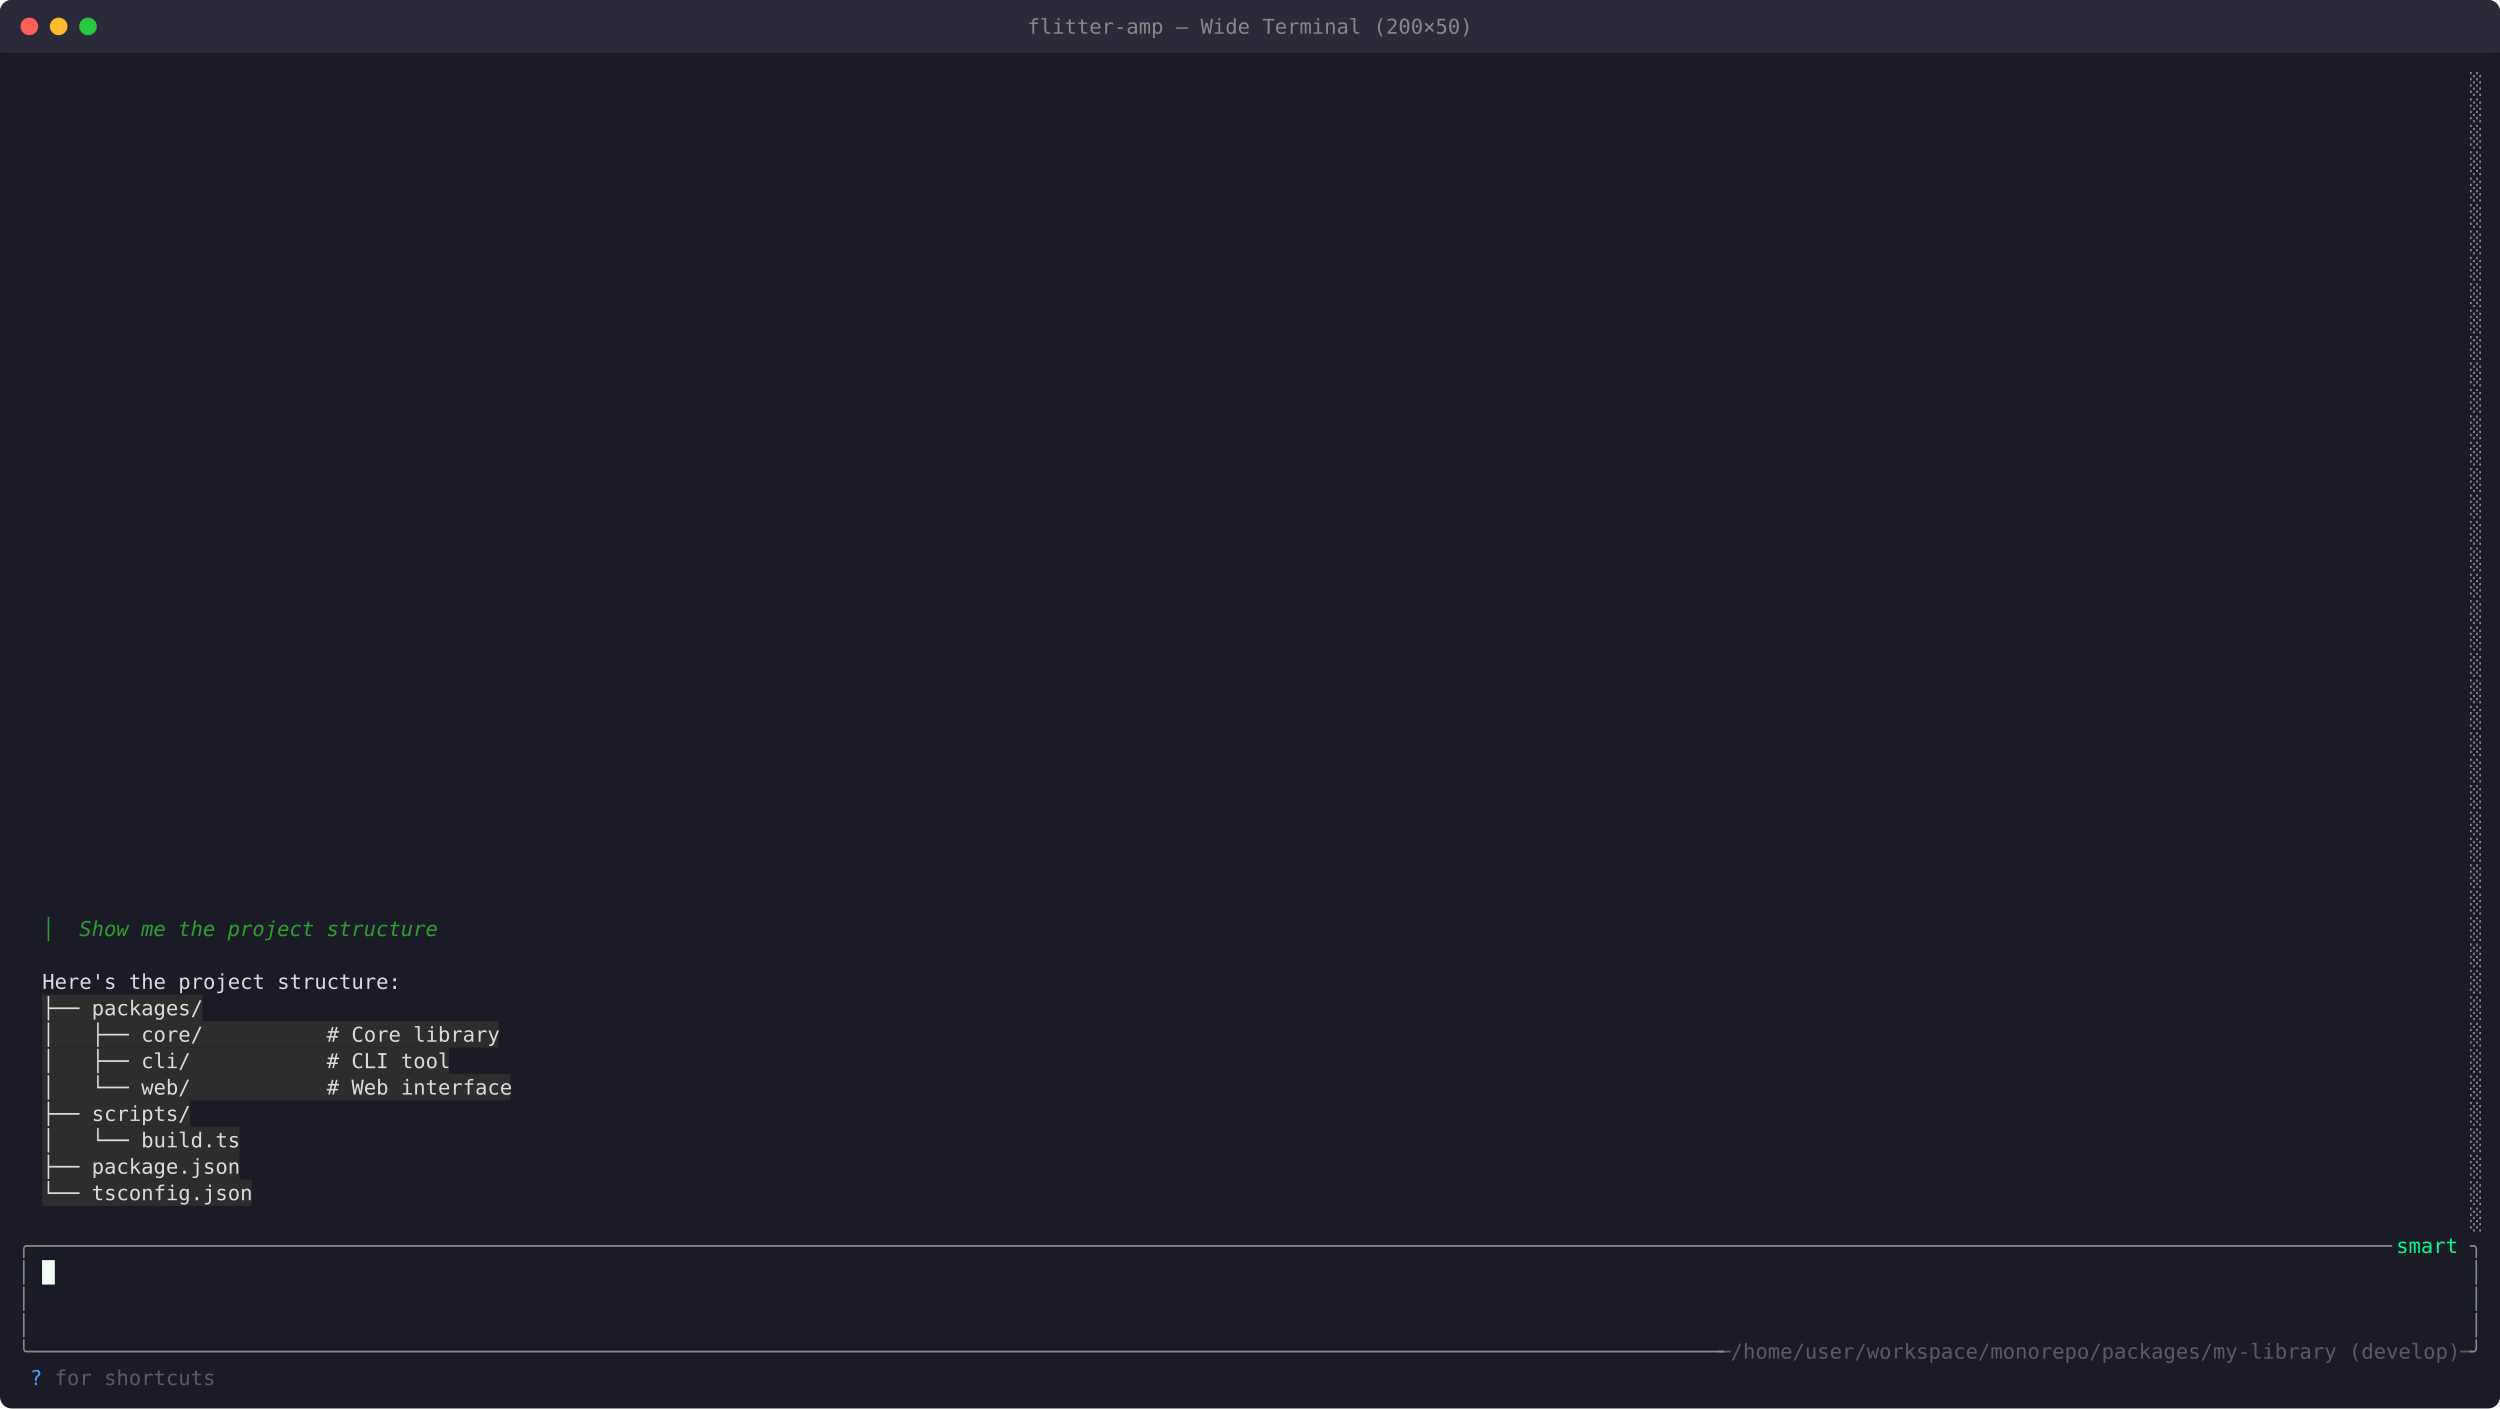
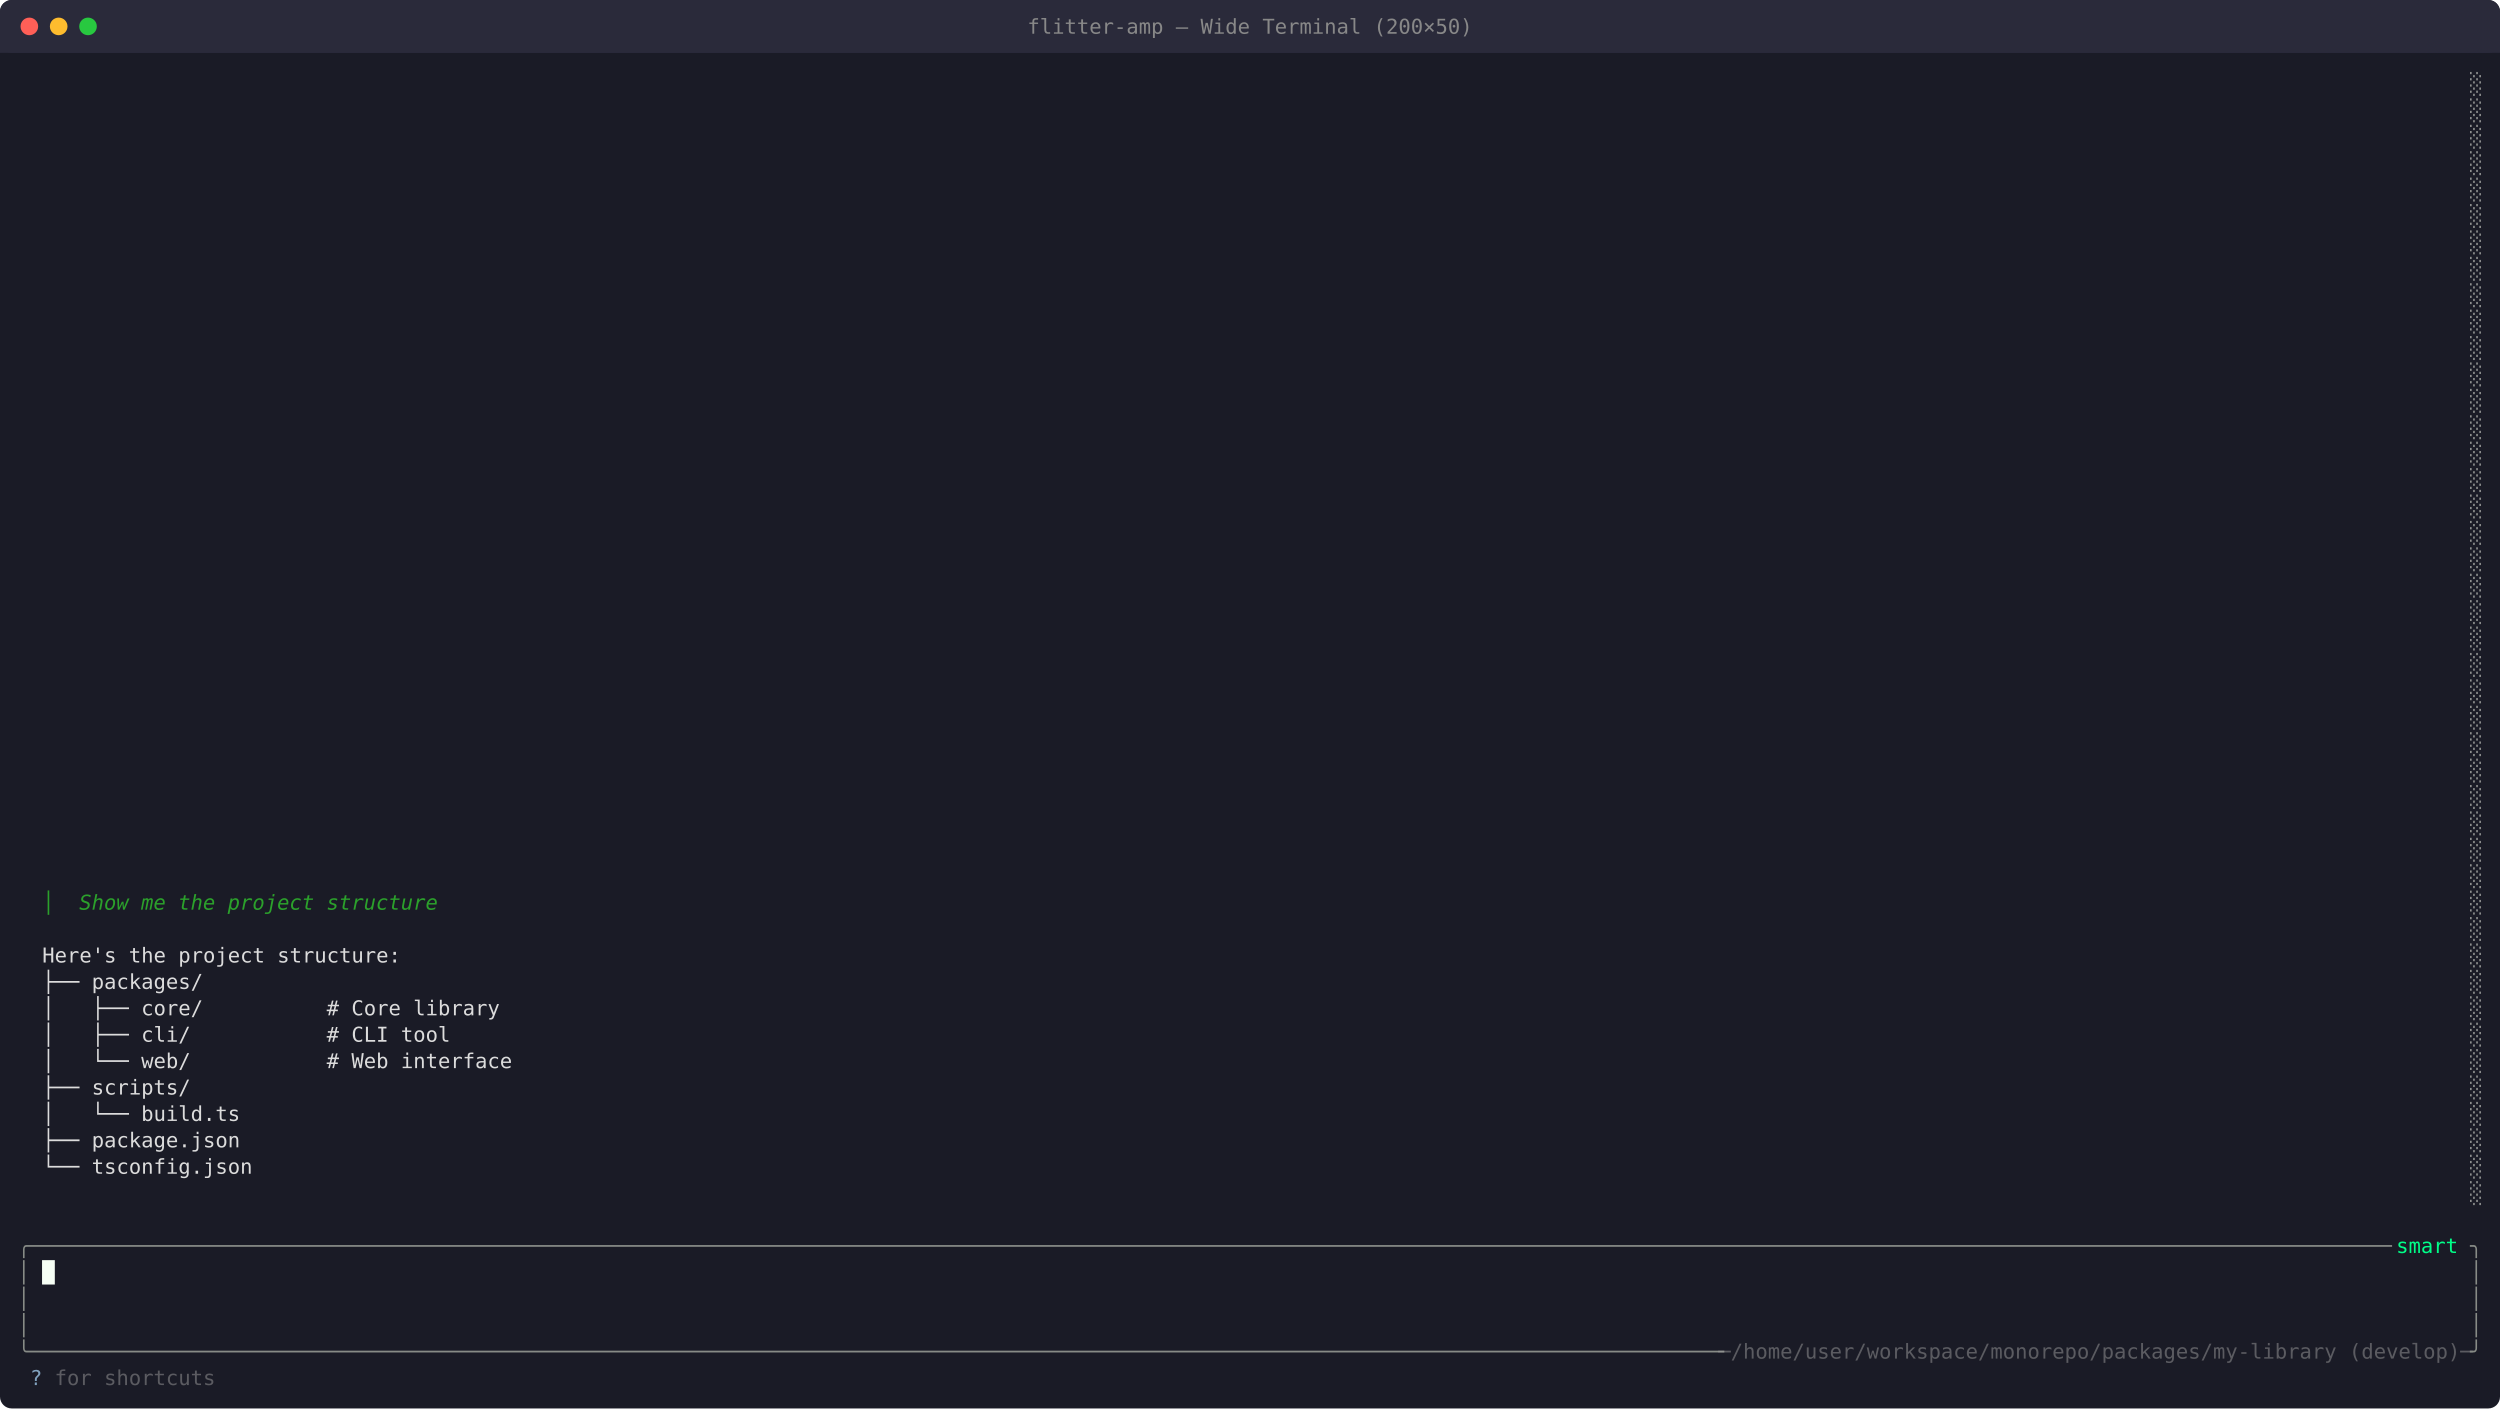
<svg xmlns="http://www.w3.org/2000/svg" viewBox="0 0 1704 960" width="1704" height="960">
  <defs>
    <style>text { font-family: JetBrains Mono, Menlo, Consolas, monospace; font-size: 14px; }</style>
  </defs>
  <rect width="1704" height="960" fill="#1a1b26" rx="8" ry="8" />
  <rect x="0" y="0" width="1704" height="36" fill="#2a2a3a" rx="8" ry="8" />
  <rect x="0" y="18" width="1704" height="18" fill="#2a2a3a" />
  <circle cx="20" cy="18" r="6" fill="#ff5f57" />
  <circle cx="40" cy="18" r="6" fill="#febc2e" />
  <circle cx="60" cy="18" r="6" fill="#28c840" />
  <text x="852" y="23" text-anchor="middle" font-family="JetBrains Mono, Menlo, Consolas, monospace" font-size="12" fill="#888">flitter-amp — Wide Terminal (200×50)</text>
  <text x="1683.6" y="62.04" style="fill:#969896" xml:space="preserve">░</text>
  <text x="1683.6" y="80.04" style="fill:#969896" xml:space="preserve">░</text>
  <text x="1683.6" y="98.04" style="fill:#969896" xml:space="preserve">░</text>
  <text x="1683.6" y="116.04" style="fill:#969896" xml:space="preserve">░</text>
  <text x="1683.6" y="134.04" style="fill:#969896" xml:space="preserve">░</text>
  <text x="1683.6" y="152.04" style="fill:#969896" xml:space="preserve">░</text>
  <text x="1683.6" y="170.04" style="fill:#969896" xml:space="preserve">░</text>
  <text x="1683.6" y="188.04" style="fill:#969896" xml:space="preserve">░</text>
  <text x="1683.6" y="206.04" style="fill:#969896" xml:space="preserve">░</text>
  <text x="1683.6" y="224.04" style="fill:#969896" xml:space="preserve">░</text>
  <text x="1683.6" y="242.04" style="fill:#969896" xml:space="preserve">░</text>
  <text x="1683.6" y="260.04" style="fill:#969896" xml:space="preserve">░</text>
  <text x="1683.6" y="278.04" style="fill:#969896" xml:space="preserve">░</text>
  <text x="1683.6" y="296.04" style="fill:#969896" xml:space="preserve">░</text>
  <text x="1683.6" y="314.04" style="fill:#969896" xml:space="preserve">░</text>
  <text x="1683.6" y="332.04" style="fill:#969896" xml:space="preserve">░</text>
  <text x="1683.6" y="350.04" style="fill:#969896" xml:space="preserve">░</text>
  <text x="1683.6" y="368.04" style="fill:#969896" xml:space="preserve">░</text>
  <text x="1683.6" y="386.04" style="fill:#969896" xml:space="preserve">░</text>
  <text x="1683.6" y="404.04" style="fill:#969896" xml:space="preserve">░</text>
  <text x="1683.6" y="422.04" style="fill:#969896" xml:space="preserve">░</text>
  <text x="1683.6" y="440.04" style="fill:#969896" xml:space="preserve">░</text>
  <text x="1683.6" y="458.04" style="fill:#969896" xml:space="preserve">░</text>
  <text x="1683.6" y="476.04" style="fill:#969896" xml:space="preserve">░</text>
  <text x="1683.6" y="494.04" style="fill:#969896" xml:space="preserve">░</text>
  <text x="1683.6" y="512.04" style="fill:#969896" xml:space="preserve">░</text>
  <text x="1683.6" y="530.04" style="fill:#969896" xml:space="preserve">░</text>
  <text x="1683.6" y="548.04" style="fill:#969896" xml:space="preserve">░</text>
  <text x="1683.6" y="566.04" style="fill:#969896" xml:space="preserve">░</text>
  <text x="1683.6" y="584.04" style="fill:#969896" xml:space="preserve">░</text>
  <text x="1683.6" y="602.04" style="fill:#969896" xml:space="preserve">░</text>
+   <text x="28.8" y="620.04" style="fill:#2ba12b" xml:space="preserve">│</text>
+   <text x="54" y="620.04" style="fill:#2ba12b;font-style:italic" xml:space="preserve">Show me the project structure</text>
  <text x="1683.6" y="620.04" style="fill:#969896" xml:space="preserve">░</text>
-   <text x="28.8" y="638.04" style="fill:#2ba12b" xml:space="preserve">│</text>
-   <text x="54" y="638.04" style="fill:#2ba12b;font-style:italic" xml:space="preserve">Show me the project structure</text>
  <text x="1683.6" y="638.04" style="fill:#969896" xml:space="preserve">░</text>
+   <text x="28.8" y="656.04" style="fill:#dcdcdc" xml:space="preserve">Here's the project structure:</text>
  <text x="1683.6" y="656.04" style="fill:#969896" xml:space="preserve">░</text>
-   <text x="28.8" y="674.04" style="fill:#dcdcdc" xml:space="preserve">Here's the project structure:</text>
+   <text x="28.8" y="674.04" style="fill:#dcdcdc" xml:space="preserve">├── packages/</text>
  <text x="1683.6" y="674.04" style="fill:#969896" xml:space="preserve">░</text>
-   <rect x="28.8" y="678" width="109.2" height="18" fill="#2d2d2d" />
-   <text x="28.8" y="692.04" style="fill:#dcdcdc" xml:space="preserve">├── packages/</text>
+   <text x="28.8" y="692.04" style="fill:#dcdcdc" xml:space="preserve">│   ├── core/          # Core library</text>
  <text x="1683.6" y="692.04" style="fill:#969896" xml:space="preserve">░</text>
-   <rect x="28.8" y="696" width="310.8" height="18" fill="#2d2d2d" />
-   <text x="28.8" y="710.04" style="fill:#dcdcdc" xml:space="preserve">│   ├── core/          # Core library</text>
+   <text x="28.8" y="710.04" style="fill:#dcdcdc" xml:space="preserve">│   ├── cli/           # CLI tool</text>
  <text x="1683.6" y="710.04" style="fill:#969896" xml:space="preserve">░</text>
-   <rect x="28.8" y="714" width="277.2" height="18" fill="#2d2d2d" />
-   <text x="28.8" y="728.04" style="fill:#dcdcdc" xml:space="preserve">│   ├── cli/           # CLI tool</text>
+   <text x="28.8" y="728.04" style="fill:#dcdcdc" xml:space="preserve">│   └── web/           # Web interface</text>
  <text x="1683.6" y="728.04" style="fill:#969896" xml:space="preserve">░</text>
-   <rect x="28.8" y="732" width="319.2" height="18" fill="#2d2d2d" />
-   <text x="28.8" y="746.04" style="fill:#dcdcdc" xml:space="preserve">│   └── web/           # Web interface</text>
+   <text x="28.8" y="746.04" style="fill:#dcdcdc" xml:space="preserve">├── scripts/</text>
  <text x="1683.6" y="746.04" style="fill:#969896" xml:space="preserve">░</text>
-   <rect x="28.8" y="750" width="100.8" height="18" fill="#2d2d2d" />
-   <text x="28.8" y="764.04" style="fill:#dcdcdc" xml:space="preserve">├── scripts/</text>
+   <text x="28.8" y="764.04" style="fill:#dcdcdc" xml:space="preserve">│   └── build.ts</text>
  <text x="1683.6" y="764.04" style="fill:#969896" xml:space="preserve">░</text>
-   <rect x="28.8" y="768" width="134.4" height="18" fill="#2d2d2d" />
-   <text x="28.8" y="782.04" style="fill:#dcdcdc" xml:space="preserve">│   └── build.ts</text>
+   <text x="28.8" y="782.04" style="fill:#dcdcdc" xml:space="preserve">├── package.json</text>
  <text x="1683.6" y="782.04" style="fill:#969896" xml:space="preserve">░</text>
-   <rect x="28.8" y="786" width="134.4" height="18" fill="#2d2d2d" />
-   <text x="28.8" y="800.04" style="fill:#dcdcdc" xml:space="preserve">├── package.json</text>
+   <text x="28.8" y="800.04" style="fill:#dcdcdc" xml:space="preserve">└── tsconfig.json</text>
  <text x="1683.6" y="800.04" style="fill:#969896" xml:space="preserve">░</text>
-   <rect x="28.8" y="804" width="142.8" height="18" fill="#2d2d2d" />
-   <text x="28.8" y="818.04" style="fill:#dcdcdc" xml:space="preserve">└── tsconfig.json</text>
  <text x="1683.6" y="818.04" style="fill:#969896" xml:space="preserve">░</text>
-   <text x="1683.6" y="836.04" style="fill:#969896" xml:space="preserve">░</text>
  <text x="12" y="854.04" style="fill:#878b86" xml:space="preserve">╭───────────────────────────────────────────────────────────────────────────────────────────────────────────────────────────────────────────────────────────────────────────────────────────────</text>
  <text x="1624.8" y="854.04" style="fill:#00ff88" xml:space="preserve"> smart </text>
  <text x="1683.6" y="854.04" style="fill:#878b86" xml:space="preserve">╮</text>
  <text x="12" y="872.04" style="fill:#878b86" xml:space="preserve">│</text>
  <text x="28.8" y="872.04" style="fill:#f6fff5" xml:space="preserve">█</text>
  <text x="1683.6" y="872.04" style="fill:#878b86" xml:space="preserve">│</text>
  <text x="12" y="890.04" style="fill:#878b86" xml:space="preserve">│</text>
  <text x="1683.6" y="890.04" style="fill:#878b86" xml:space="preserve">│</text>
  <text x="12" y="908.04" style="fill:#878b86" xml:space="preserve">│</text>
  <text x="1683.6" y="908.04" style="fill:#878b86" xml:space="preserve">│</text>
  <text x="12" y="926.04" style="fill:#878b86" xml:space="preserve">╰─────────────────────────────────────────────────────────────────────────────────────────────────────────────────────────────────────────</text>
  <text x="1171.2" y="926.04" style="fill:#9c9c9c;opacity:0.5" xml:space="preserve">─/home/user/workspace/monorepo/packages/my-library (develop)─</text>
  <text x="1683.6" y="926.04" style="fill:#878b86" xml:space="preserve">╯</text>
-   <text x="20.4" y="944.04" style="fill:#42a1ff" xml:space="preserve">?</text>
+   <text x="20.4" y="944.04" style="fill:#81a2be" xml:space="preserve">?</text>
  <text x="28.8" y="944.04" style="fill:#9c9c9c;opacity:0.5" xml:space="preserve"> for shortcuts</text>
</svg>
